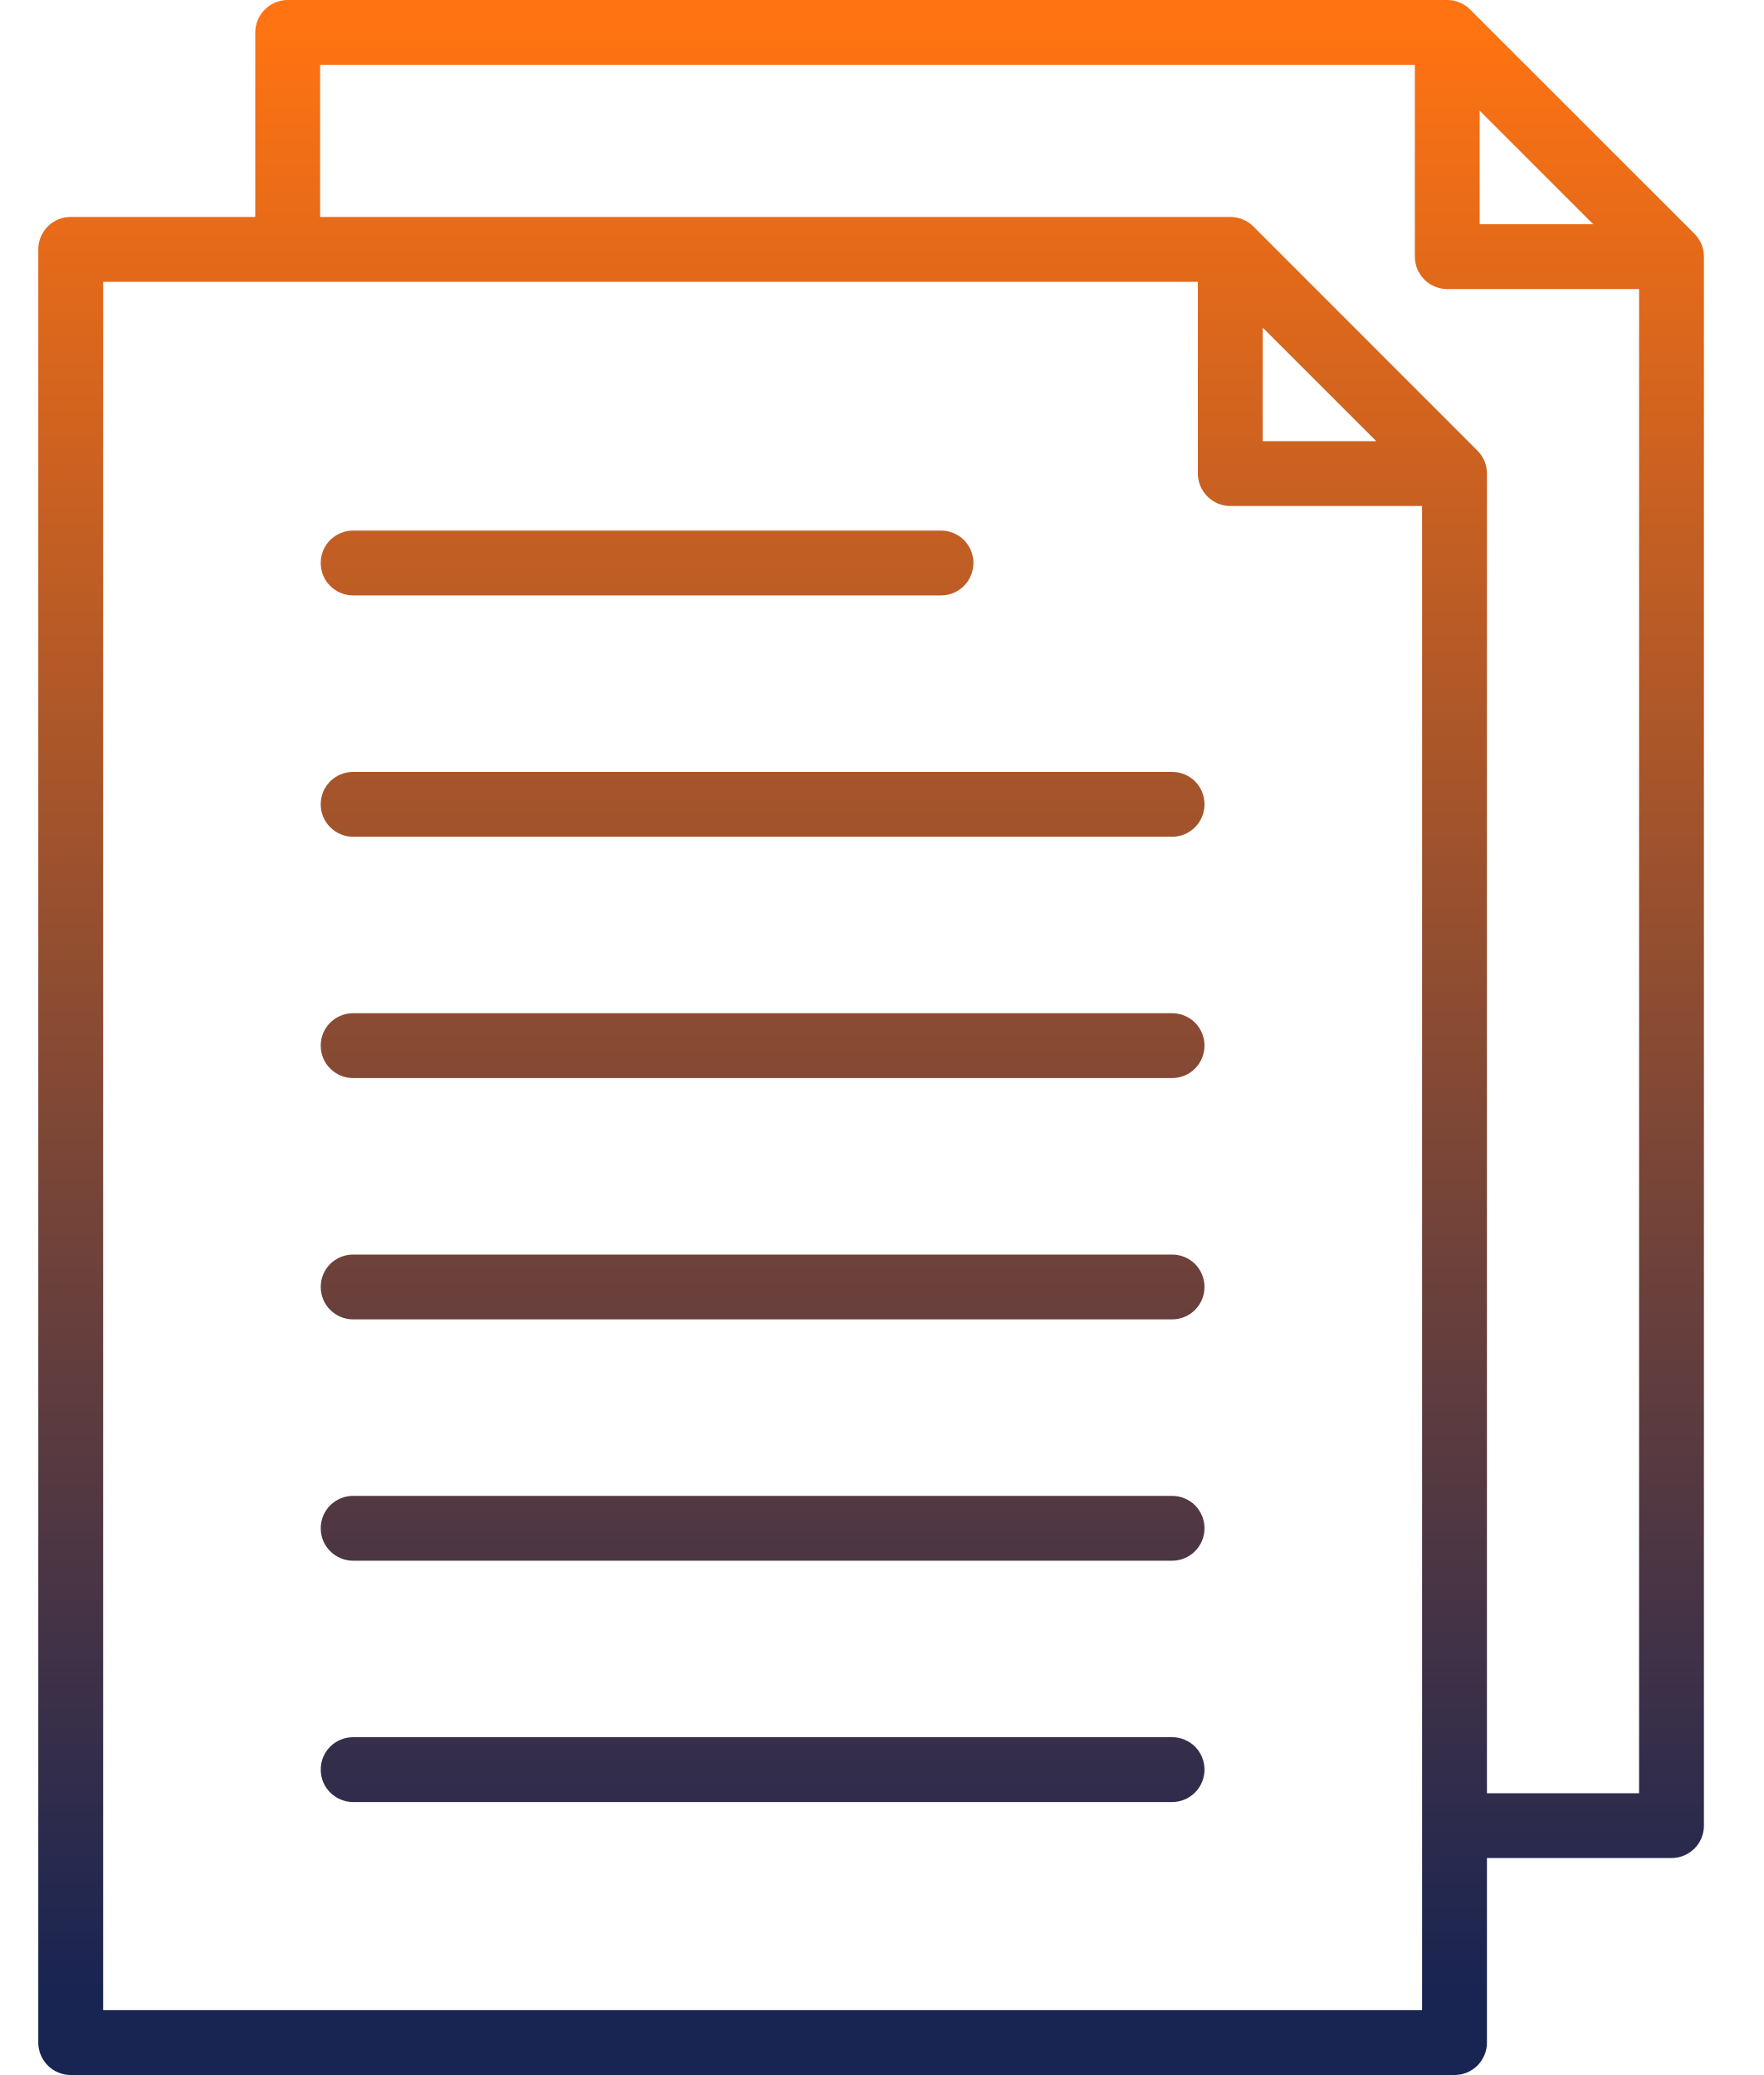
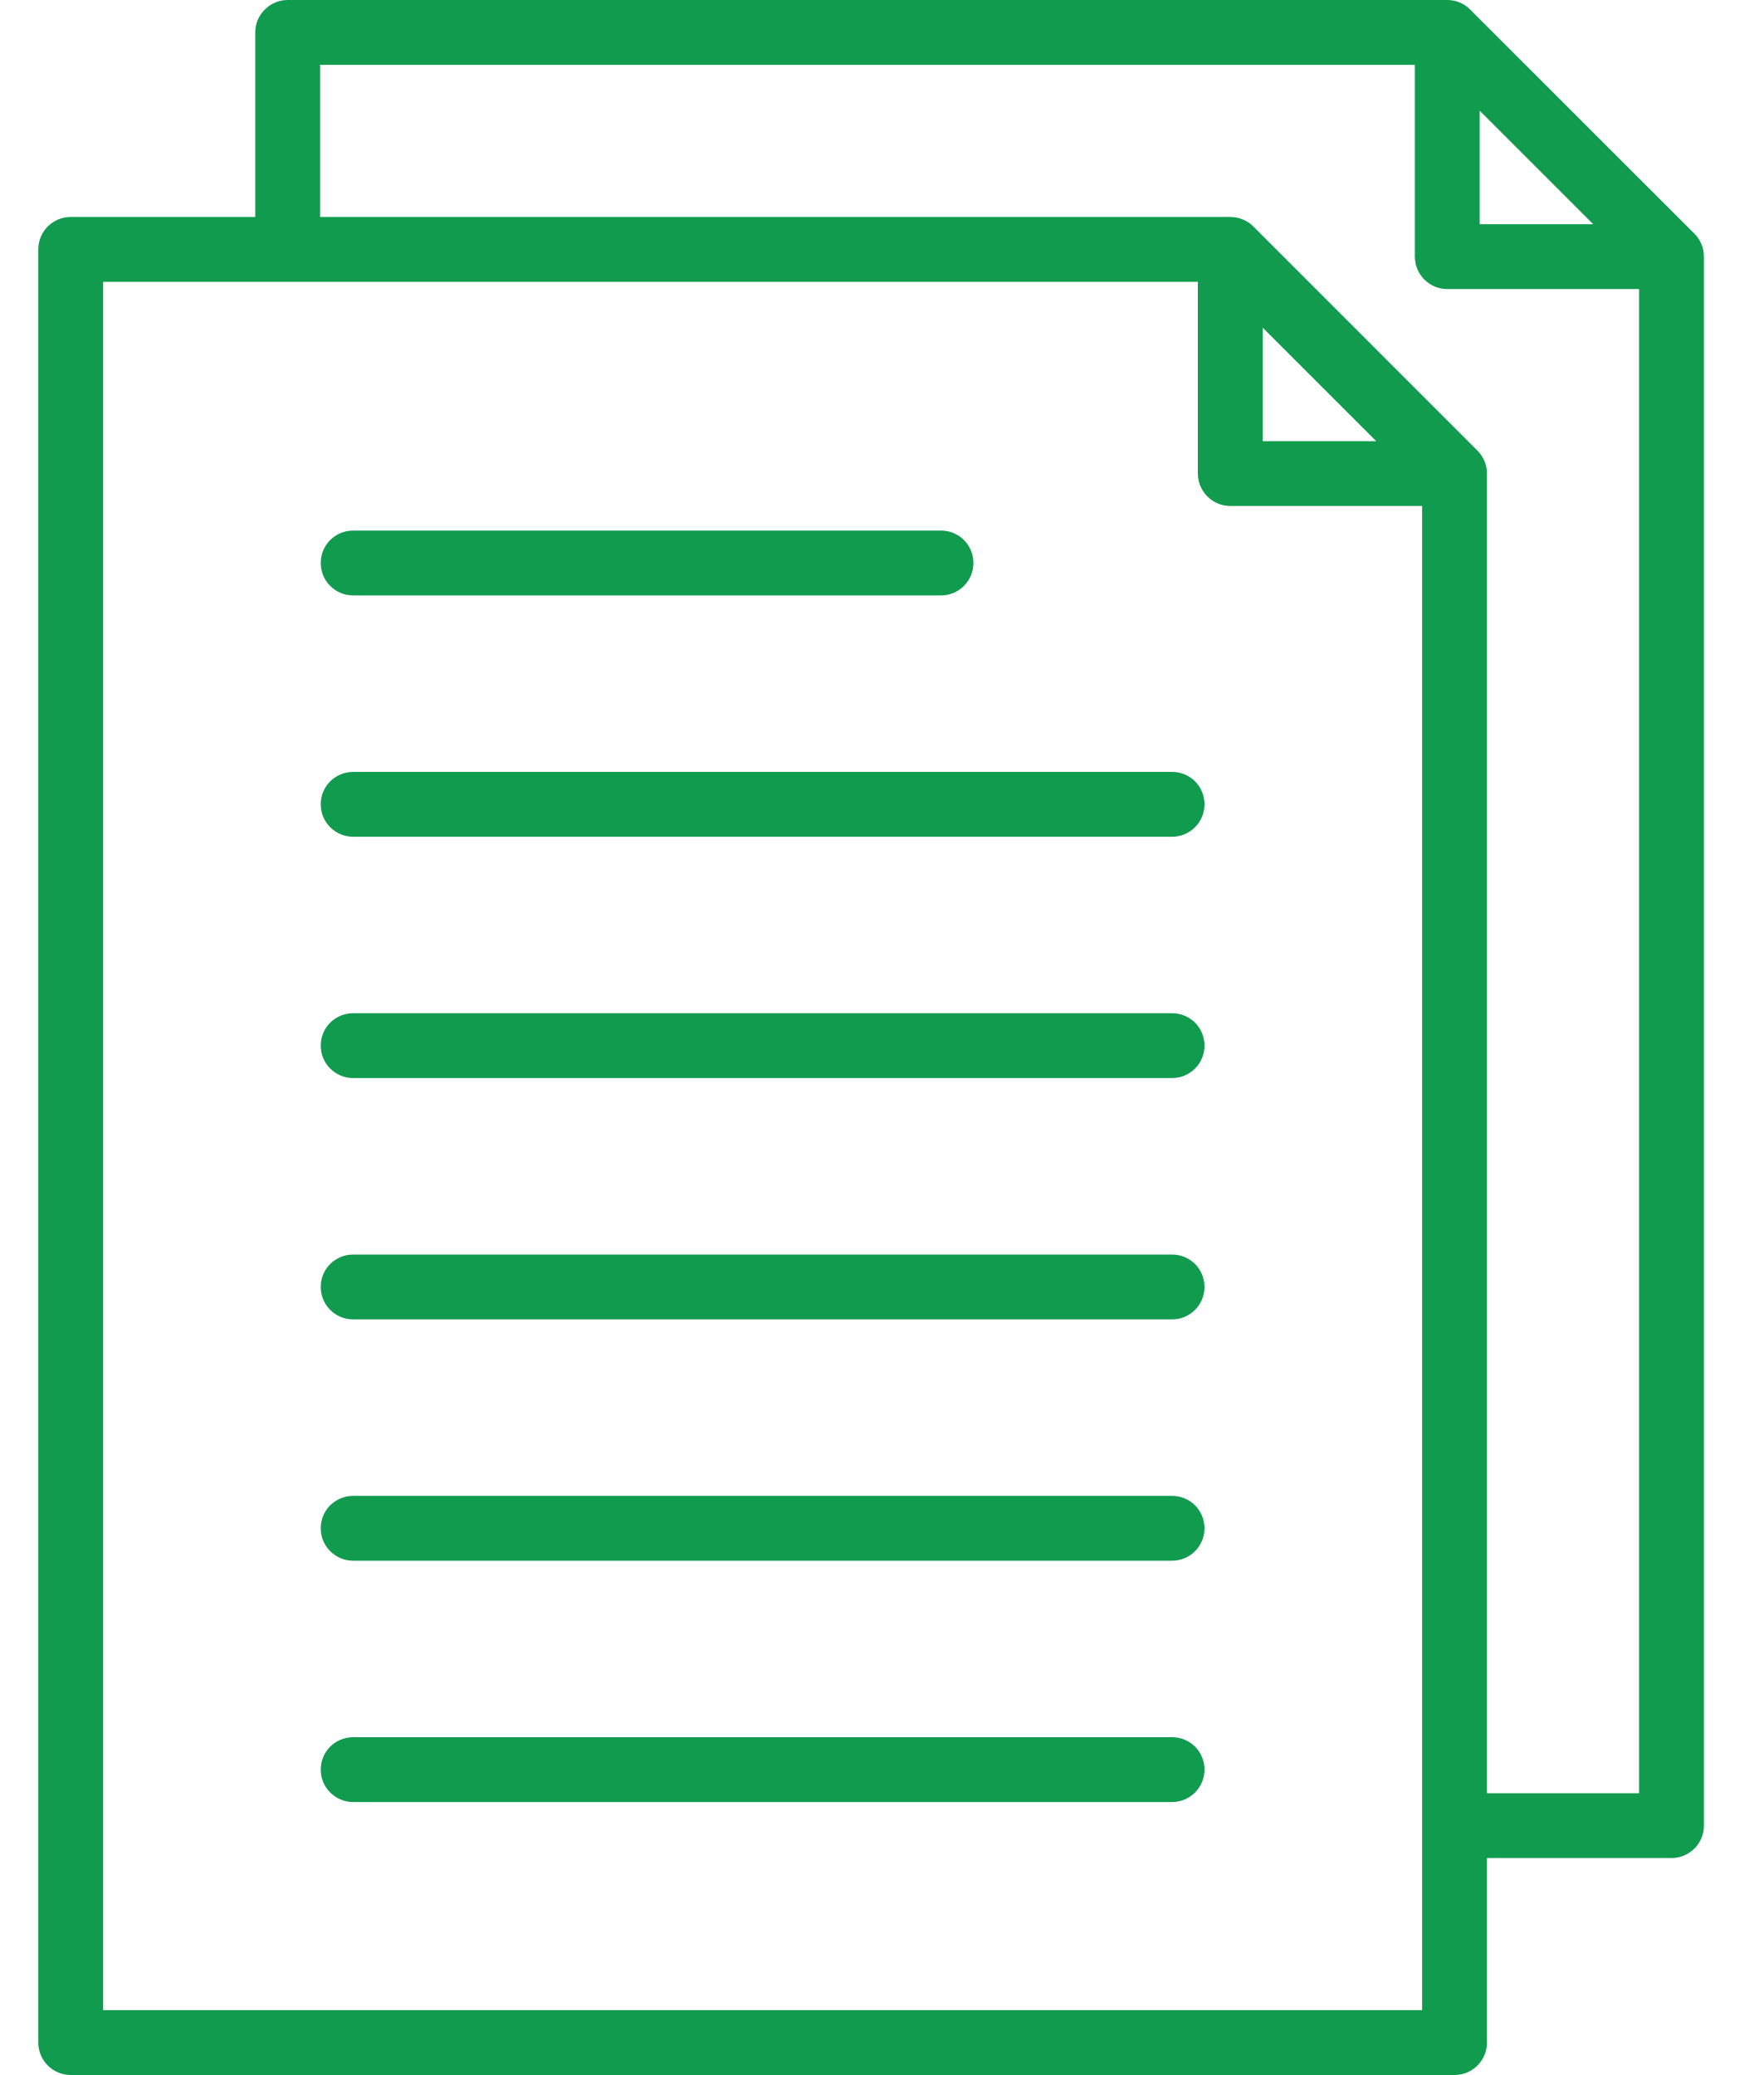
<svg xmlns="http://www.w3.org/2000/svg" width="17" height="20" viewBox="0 0 17 20" fill="none">
-   <path d="M16.329 2.252L14.168 0.092C14.139 0.063 14.105 0.039 14.067 0.024C14.029 0.008 13.989 -1.49514e-06 13.947 2.0747e-10L2.773 2.0747e-10C2.69 2.0747e-10 2.61 0.033 2.552 0.092C2.493 0.15 2.46 0.23 2.46 0.312V2.091H0.682C0.599 2.091 0.519 2.124 0.461 2.182C0.402 2.241 0.369 2.32 0.369 2.403V19.688C0.369 19.77 0.402 19.85 0.461 19.909C0.519 19.967 0.599 20 0.682 20H14.017C14.1 20 14.18 19.967 14.238 19.909C14.297 19.85 14.33 19.77 14.33 19.688V17.909H16.108C16.191 17.909 16.27 17.876 16.329 17.818C16.388 17.759 16.421 17.68 16.421 17.597V2.473C16.421 2.39 16.388 2.311 16.329 2.252ZM14.26 1.067L15.354 2.161H14.26V1.067ZM0.994 19.375V2.716H11.544V4.564C11.544 4.647 11.577 4.726 11.636 4.785C11.694 4.844 11.774 4.877 11.857 4.877H13.705V19.375H0.994ZM12.169 3.158L13.263 4.252H12.169V3.158ZM14.33 17.284V4.564C14.33 4.481 14.297 4.402 14.238 4.343L12.078 2.182C12.049 2.153 12.014 2.13 11.976 2.115C11.938 2.099 11.898 2.091 11.857 2.091H3.085V0.625H13.635V2.473C13.635 2.556 13.668 2.635 13.726 2.694C13.785 2.753 13.865 2.786 13.947 2.786H15.796V17.284H14.33ZM11.608 7.752C11.608 7.835 11.575 7.915 11.517 7.973C11.458 8.032 11.379 8.065 11.296 8.065H3.403C3.32 8.065 3.241 8.032 3.182 7.973C3.123 7.915 3.091 7.835 3.091 7.752C3.091 7.669 3.123 7.59 3.182 7.531C3.241 7.473 3.32 7.44 3.403 7.44H11.296C11.379 7.44 11.458 7.473 11.517 7.531C11.575 7.59 11.608 7.669 11.608 7.752ZM11.608 10.078C11.608 10.161 11.575 10.241 11.517 10.299C11.458 10.358 11.379 10.391 11.296 10.391H3.403C3.32 10.391 3.241 10.358 3.182 10.299C3.123 10.241 3.091 10.161 3.091 10.078C3.091 9.995 3.123 9.916 3.182 9.857C3.241 9.799 3.32 9.766 3.403 9.766H11.296C11.379 9.766 11.458 9.799 11.517 9.857C11.575 9.916 11.608 9.995 11.608 10.078ZM11.608 12.404C11.608 12.487 11.575 12.567 11.517 12.625C11.458 12.684 11.379 12.717 11.296 12.717H3.403C3.32 12.717 3.241 12.684 3.182 12.625C3.123 12.567 3.091 12.487 3.091 12.404C3.091 12.321 3.123 12.242 3.182 12.183C3.241 12.125 3.32 12.092 3.403 12.092H11.296C11.379 12.092 11.458 12.125 11.517 12.183C11.575 12.242 11.608 12.321 11.608 12.404ZM11.608 14.73C11.608 14.813 11.575 14.893 11.517 14.951C11.458 15.01 11.379 15.043 11.296 15.043H3.403C3.32 15.043 3.241 15.01 3.182 14.951C3.123 14.893 3.091 14.813 3.091 14.73C3.091 14.648 3.123 14.568 3.182 14.509C3.241 14.451 3.32 14.418 3.403 14.418H11.296C11.379 14.418 11.458 14.451 11.517 14.509C11.575 14.568 11.608 14.648 11.608 14.73ZM11.608 17.056C11.608 17.139 11.575 17.219 11.517 17.277C11.458 17.336 11.379 17.369 11.296 17.369H3.403C3.32 17.369 3.241 17.336 3.182 17.277C3.123 17.219 3.091 17.139 3.091 17.056C3.091 16.974 3.123 16.894 3.182 16.835C3.241 16.777 3.32 16.744 3.403 16.744H11.296C11.379 16.744 11.458 16.777 11.517 16.835C11.575 16.894 11.608 16.974 11.608 17.056ZM3.091 5.426C3.091 5.343 3.123 5.264 3.182 5.205C3.241 5.147 3.32 5.114 3.403 5.114H9.069C9.152 5.114 9.231 5.147 9.29 5.205C9.348 5.264 9.381 5.343 9.381 5.426C9.381 5.509 9.348 5.589 9.29 5.647C9.231 5.706 9.152 5.739 9.069 5.739H3.403C3.32 5.739 3.241 5.706 3.182 5.647C3.123 5.589 3.091 5.509 3.091 5.426Z" fill="url(#paint0_linear_2187_631)" />
-   <defs>
-     <linearGradient id="paint0_linear_2187_631" x1="8.395" y1="0.256" x2="8.395" y2="19.231" gradientUnits="userSpaceOnUse">
-       <stop stop-color="#FF7312" />
-       <stop offset="1" stop-color="#182452" />
-     </linearGradient>
-   </defs>
+   <path d="M16.329 2.252L14.168 0.092C14.139 0.063 14.105 0.039 14.067 0.024C14.029 0.008 13.989 -1.49514e-06 13.947 2.0747e-10L2.773 2.0747e-10C2.69 2.0747e-10 2.61 0.033 2.552 0.092C2.493 0.15 2.46 0.23 2.46 0.312V2.091H0.682C0.599 2.091 0.519 2.124 0.461 2.182C0.402 2.241 0.369 2.32 0.369 2.403V19.688C0.369 19.77 0.402 19.85 0.461 19.909C0.519 19.967 0.599 20 0.682 20H14.017C14.1 20 14.18 19.967 14.238 19.909C14.297 19.85 14.33 19.77 14.33 19.688V17.909H16.108C16.191 17.909 16.27 17.876 16.329 17.818C16.388 17.759 16.421 17.68 16.421 17.597V2.473C16.421 2.39 16.388 2.311 16.329 2.252ZM14.26 1.067L15.354 2.161H14.26V1.067ZM0.994 19.375V2.716H11.544V4.564C11.544 4.647 11.577 4.726 11.636 4.785C11.694 4.844 11.774 4.877 11.857 4.877H13.705V19.375H0.994ZM12.169 3.158L13.263 4.252H12.169V3.158ZM14.33 17.284V4.564C14.33 4.481 14.297 4.402 14.238 4.343L12.078 2.182C12.049 2.153 12.014 2.13 11.976 2.115C11.938 2.099 11.898 2.091 11.857 2.091H3.085V0.625H13.635V2.473C13.635 2.556 13.668 2.635 13.726 2.694C13.785 2.753 13.865 2.786 13.947 2.786H15.796V17.284H14.33ZM11.608 7.752C11.608 7.835 11.575 7.915 11.517 7.973C11.458 8.032 11.379 8.065 11.296 8.065H3.403C3.32 8.065 3.241 8.032 3.182 7.973C3.123 7.915 3.091 7.835 3.091 7.752C3.091 7.669 3.123 7.59 3.182 7.531C3.241 7.473 3.32 7.44 3.403 7.44H11.296C11.379 7.44 11.458 7.473 11.517 7.531C11.575 7.59 11.608 7.669 11.608 7.752ZM11.608 10.078C11.608 10.161 11.575 10.241 11.517 10.299C11.458 10.358 11.379 10.391 11.296 10.391H3.403C3.32 10.391 3.241 10.358 3.182 10.299C3.123 10.241 3.091 10.161 3.091 10.078C3.091 9.995 3.123 9.916 3.182 9.857C3.241 9.799 3.32 9.766 3.403 9.766H11.296C11.379 9.766 11.458 9.799 11.517 9.857C11.575 9.916 11.608 9.995 11.608 10.078ZM11.608 12.404C11.608 12.487 11.575 12.567 11.517 12.625C11.458 12.684 11.379 12.717 11.296 12.717H3.403C3.32 12.717 3.241 12.684 3.182 12.625C3.123 12.567 3.091 12.487 3.091 12.404C3.091 12.321 3.123 12.242 3.182 12.183C3.241 12.125 3.32 12.092 3.403 12.092H11.296C11.379 12.092 11.458 12.125 11.517 12.183C11.575 12.242 11.608 12.321 11.608 12.404ZM11.608 14.73C11.608 14.813 11.575 14.893 11.517 14.951C11.458 15.01 11.379 15.043 11.296 15.043H3.403C3.32 15.043 3.241 15.01 3.182 14.951C3.123 14.893 3.091 14.813 3.091 14.73C3.091 14.648 3.123 14.568 3.182 14.509C3.241 14.451 3.32 14.418 3.403 14.418H11.296C11.379 14.418 11.458 14.451 11.517 14.509C11.575 14.568 11.608 14.648 11.608 14.73ZM11.608 17.056C11.608 17.139 11.575 17.219 11.517 17.277C11.458 17.336 11.379 17.369 11.296 17.369H3.403C3.32 17.369 3.241 17.336 3.182 17.277C3.123 17.219 3.091 17.139 3.091 17.056C3.091 16.974 3.123 16.894 3.182 16.835C3.241 16.777 3.32 16.744 3.403 16.744H11.296C11.379 16.744 11.458 16.777 11.517 16.835C11.575 16.894 11.608 16.974 11.608 17.056ZM3.091 5.426C3.091 5.343 3.123 5.264 3.182 5.205C3.241 5.147 3.32 5.114 3.403 5.114H9.069C9.152 5.114 9.231 5.147 9.29 5.205C9.348 5.264 9.381 5.343 9.381 5.426C9.381 5.509 9.348 5.589 9.29 5.647C9.231 5.706 9.152 5.739 9.069 5.739H3.403C3.32 5.739 3.241 5.706 3.182 5.647C3.123 5.589 3.091 5.509 3.091 5.426Z" fill="#109b4f" />
</svg>
